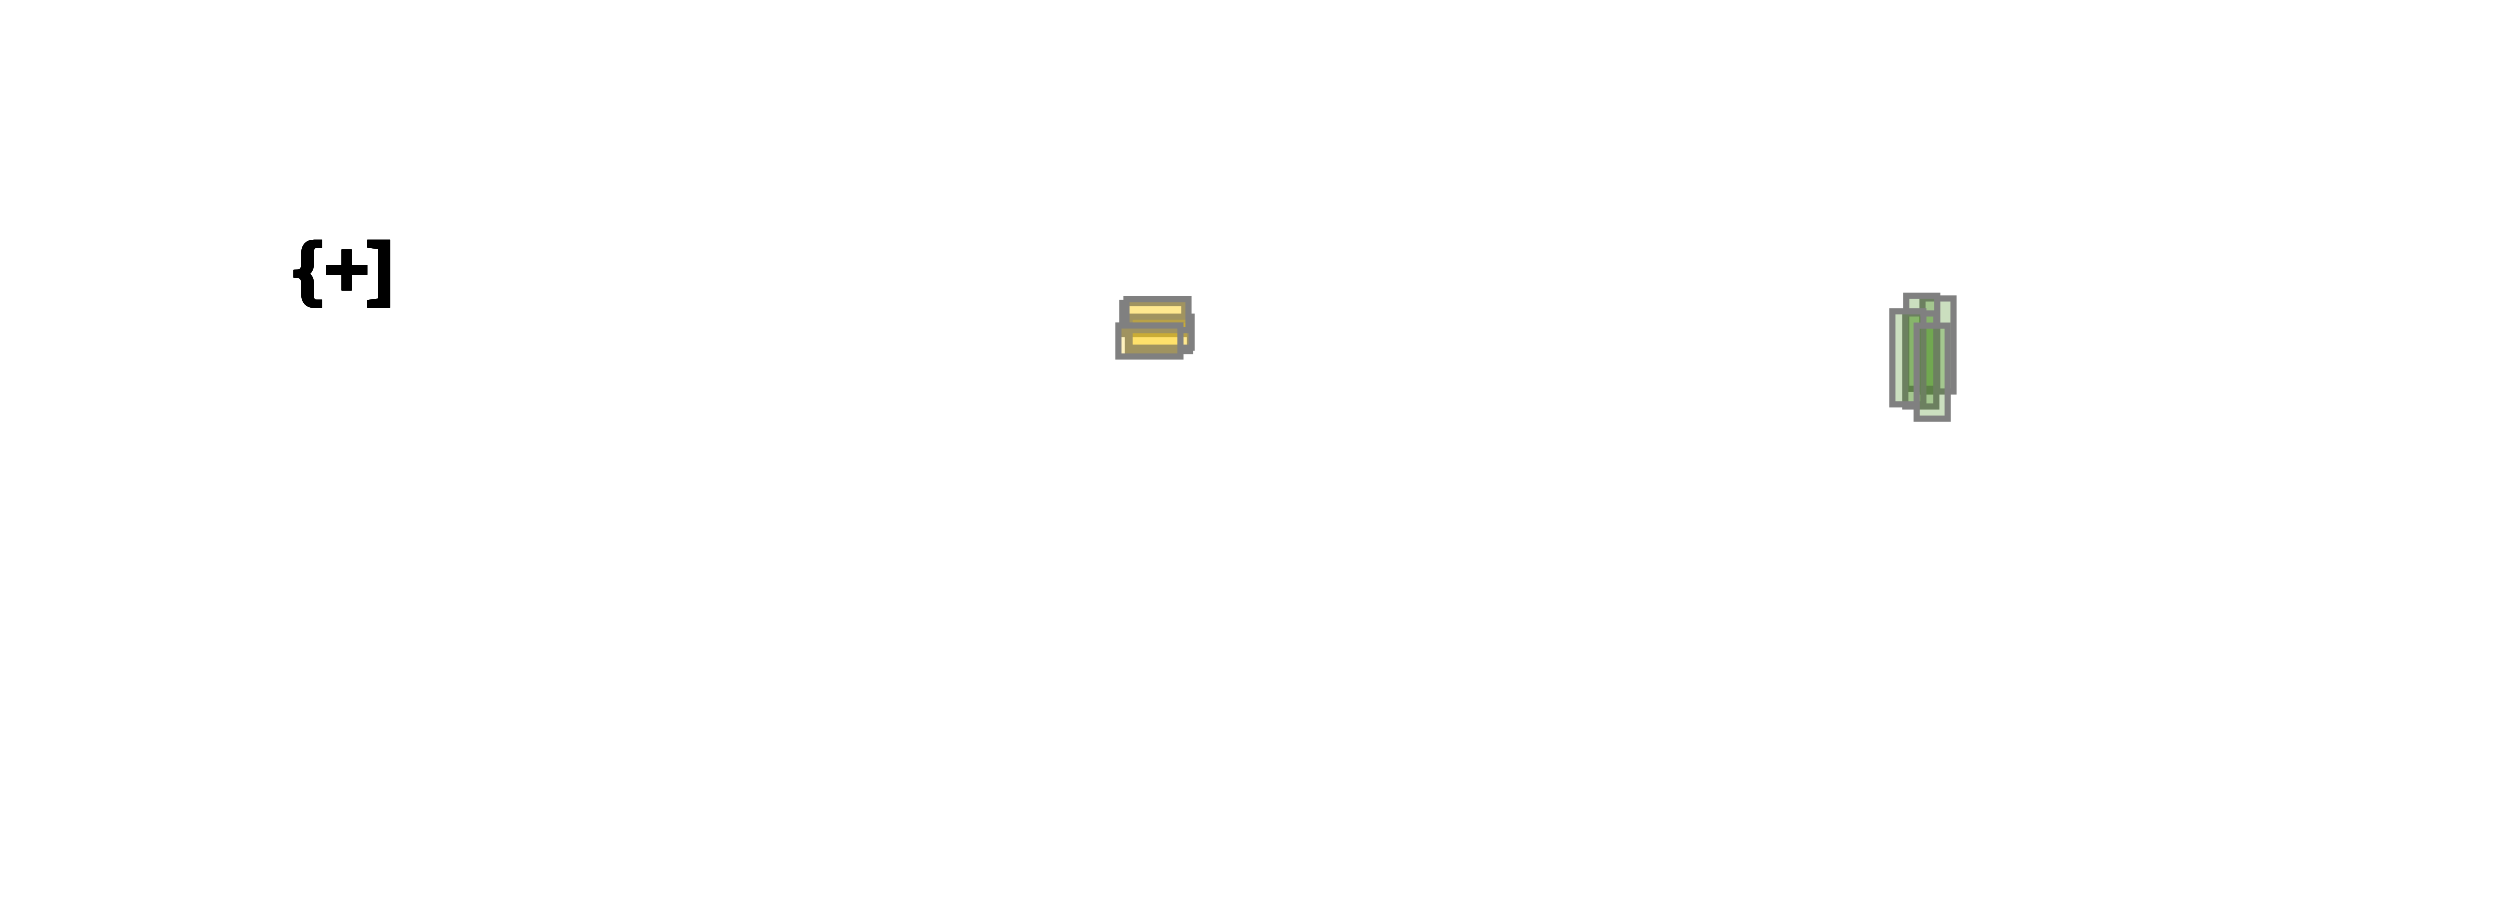
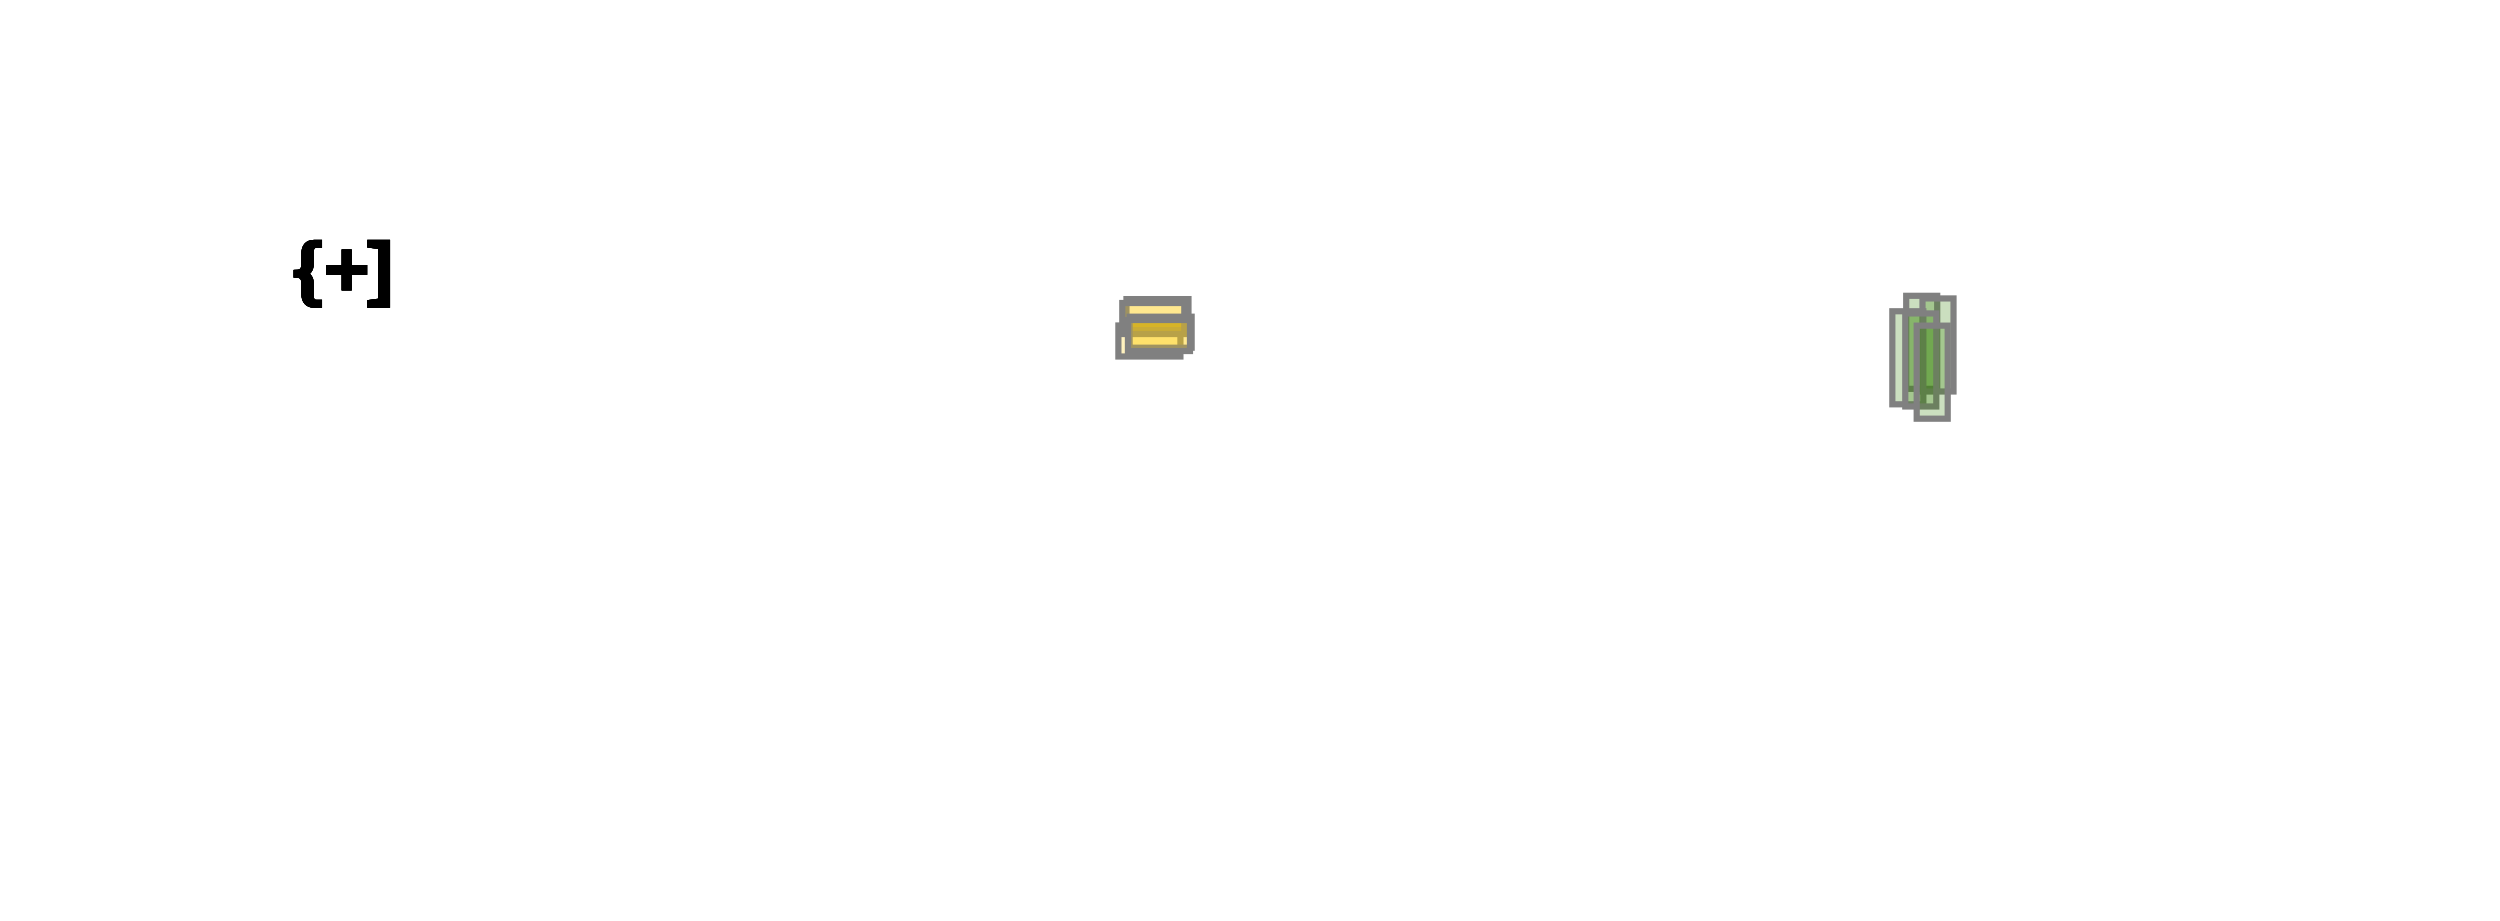
<svg xmlns="http://www.w3.org/2000/svg">
+   <text id="1" x="55" y="47.5" text-anchor="middle" stroke="black" fill="black" fill-opacity="60%"> {+]</text>
+   <circle id="21" cx="54.241" cy="156.241" r="2.5" stroke="#FF6600" fill="brown" fill-opacity="25%" />
  <circle id="25" cx="54.206" cy="157.441" r="2.5" stroke="#FF6600" fill="brown" fill-opacity="25%" />
-   <circle id="21" cx="54.241" cy="156.241" r="2.5" stroke="#FF6600" fill="brown" fill-opacity="25%" />
+   <text id="2" x="55" y="47.5" text-anchor="middle" stroke="black" fill="black" fill-opacity="60%"> {+]</text>
+   <text id="3" x="55" y="47.5" text-anchor="middle" stroke="black" fill="black" fill-opacity="60%"> {+]</text>
+   <text id="4" x="55" y="47.5" text-anchor="middle" stroke="black" fill="black" fill-opacity="60%"> {+]</text>
+   <text id="5" x="55" y="47.5" text-anchor="middle" stroke="black" fill="black" fill-opacity="60%"> {+]</text>
+   <rect id="6" x="180.287" y="52.469" width="10" height="5" stroke="gray" fill="#FFCC00" fill-opacity="25%" />
+   <circle id="22" cx="55.288" cy="157.205" r="2.5" stroke="#FF6600" fill="brown" fill-opacity="25%" />
+   <circle id="23" cx="55.369" cy="157.246" r="2.5" stroke="#FF6600" fill="brown" fill-opacity="25%" />
+   <circle id="24" cx="55.74" cy="157.527" r="2.5" stroke="#FF6600" fill="brown" fill-opacity="25%" />
  <rect id="30" x="180.259" y="160.198" width="15" height="10" stroke="gray" fill="#8800AA" fill-opacity="25%" />
-   <circle id="24" cx="55.74" cy="157.527" r="2.5" stroke="#FF6600" fill="brown" fill-opacity="25%" />
-   <circle id="23" cx="55.369" cy="157.246" r="2.5" stroke="#FF6600" fill="brown" fill-opacity="25%" />
-   <circle id="22" cx="55.288" cy="157.205" r="2.5" stroke="#FF6600" fill="brown" fill-opacity="25%" />
+   <rect id="7" x="181.588" y="48.215" width="10" height="5" stroke="gray" fill="#FFCC00" fill-opacity="25%" />
  <rect id="10" x="180.915" y="48.846" width="10" height="5" stroke="gray" fill="#FFCC00" fill-opacity="25%" />
+   <rect id="11" x="307.285" y="47.684" width="5" height="15" stroke="gray" fill="#338000" fill-opacity="25%" />
  <rect id="12" x="309.913" y="48.11" width="5" height="15" stroke="gray" fill="#338000" fill-opacity="25%" />
-   <rect id="11" x="307.285" y="47.684" width="5" height="15" stroke="gray" fill="#338000" fill-opacity="25%" />
+   <rect id="8" x="182.096" y="51.053" width="10" height="5" stroke="gray" fill="#FFCC00" fill-opacity="25%" />
  <rect id="9" x="181.828" y="51.587" width="10" height="5" stroke="gray" fill="#FFCC00" fill-opacity="25%" />
+   <rect id="13" x="305.049" y="50.175" width="5" height="15" stroke="gray" fill="#338000" fill-opacity="25%" />
+   <rect id="14" x="307.136" y="50.526" width="5" height="15" stroke="gray" fill="#338000" fill-opacity="25%" />
  <rect id="17" x="432.018" y="50.185" width="15" height="15" stroke="gray" fill="#800080" fill-opacity="25%" />
  <rect id="18" x="431.038" y="50.671" width="15" height="15" stroke="gray" fill="#800080" fill-opacity="25%" />
-   <rect id="14" x="307.136" y="50.526" width="5" height="15" stroke="gray" fill="#338000" fill-opacity="25%" />
-   <rect id="13" x="305.049" y="50.175" width="5" height="15" stroke="gray" fill="#338000" fill-opacity="25%" />
+   <rect id="16" x="434.838" y="52.416" width="15" height="15" stroke="gray" fill="#800080" fill-opacity="25%" />
+   <rect id="19" x="432.181" y="51.287" width="15" height="15" stroke="gray" fill="#800080" fill-opacity="25%" />
  <rect id="20" x="431.896" y="51.514" width="15" height="15" stroke="gray" fill="#800080" fill-opacity="25%" />
-   <rect id="19" x="432.181" y="51.287" width="15" height="15" stroke="gray" fill="#800080" fill-opacity="25%" />
-   <rect id="16" x="434.838" y="52.416" width="15" height="15" stroke="gray" fill="#800080" fill-opacity="25%" />
-   <rect id="8" x="182.096" y="51.053" width="10" height="5" stroke="gray" fill="#FFCC00" fill-opacity="25%" />
-   <rect id="7" x="181.588" y="48.215" width="10" height="5" stroke="gray" fill="#FFCC00" fill-opacity="25%" />
+   <rect id="15" x="308.977" y="52.495" width="5" height="15" stroke="gray" fill="#338000" fill-opacity="25%" />
+   <rect id="26" x="180.817" y="160.607" width="15" height="10" stroke="gray" fill="#8800AA" fill-opacity="25%" />
+   <rect id="28" x="183.862" y="160.199" width="15" height="10" stroke="gray" fill="#8800AA" fill-opacity="25%" />
  <rect id="29" x="182.381" y="160.179" width="15" height="10" stroke="gray" fill="#8800AA" fill-opacity="25%" />
+   <line id="31" x1="305" y1="157.5" x2="316.266" y2="185.304" stroke="#000080" />
+   <line id="32" x1="305" y1="157.5" x2="329.314" y2="175.073" stroke="#000080" />
+   <line id="33" x1="305" y1="157.5" x2="310.735" y2="186.947" stroke="#000080" />
+   <line id="34" x1="305" y1="157.5" x2="324.215" y2="180.539" stroke="#000080" />
  <line id="35" x1="305" y1="157.5" x2="313.13" y2="186.377" stroke="#000080" />
-   <line id="34" x1="305" y1="157.5" x2="324.215" y2="180.539" stroke="#000080" />
-   <line id="33" x1="305" y1="157.5" x2="310.735" y2="186.947" stroke="#000080" />
-   <line id="32" x1="305" y1="157.5" x2="329.314" y2="175.073" stroke="#000080" />
-   <line id="31" x1="305" y1="157.5" x2="316.266" y2="185.304" stroke="#000080" />
-   <rect id="28" x="183.862" y="160.199" width="15" height="10" stroke="gray" fill="#8800AA" fill-opacity="25%" />
  <rect id="27" x="182.083" y="162.254" width="15" height="10" stroke="gray" fill="#8800AA" fill-opacity="25%" />
-   <rect id="26" x="180.817" y="160.607" width="15" height="10" stroke="gray" fill="#8800AA" fill-opacity="25%" />
-   <rect id="15" x="308.977" y="52.495" width="5" height="15" stroke="gray" fill="#338000" fill-opacity="25%" />
-   <rect id="6" x="180.287" y="52.469" width="10" height="5" stroke="gray" fill="#FFCC00" fill-opacity="25%" />
-   <text id="5" x="55" y="47.5" text-anchor="middle" stroke="black" fill="black" fill-opacity="60%"> {+]</text>
-   <text id="4" x="55" y="47.5" text-anchor="middle" stroke="black" fill="black" fill-opacity="60%"> {+]</text>
-   <text id="3" x="55" y="47.5" text-anchor="middle" stroke="black" fill="black" fill-opacity="60%"> {+]</text>
-   <text id="2" x="55" y="47.5" text-anchor="middle" stroke="black" fill="black" fill-opacity="60%"> {+]</text>
-   <text id="1" x="55" y="47.5" text-anchor="middle" stroke="black" fill="black" fill-opacity="60%"> {+]</text>
</svg>
